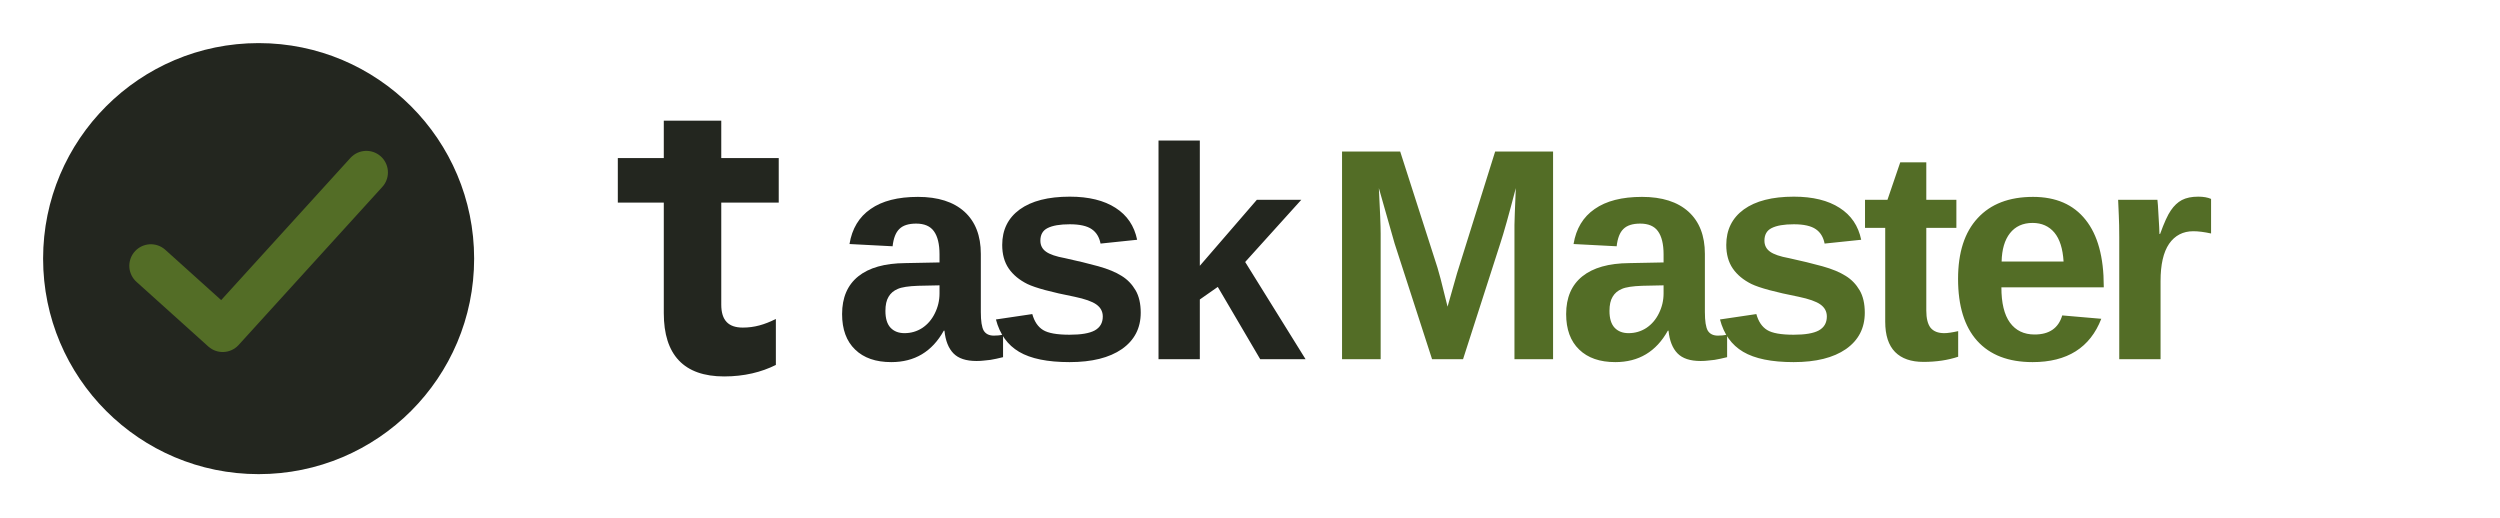
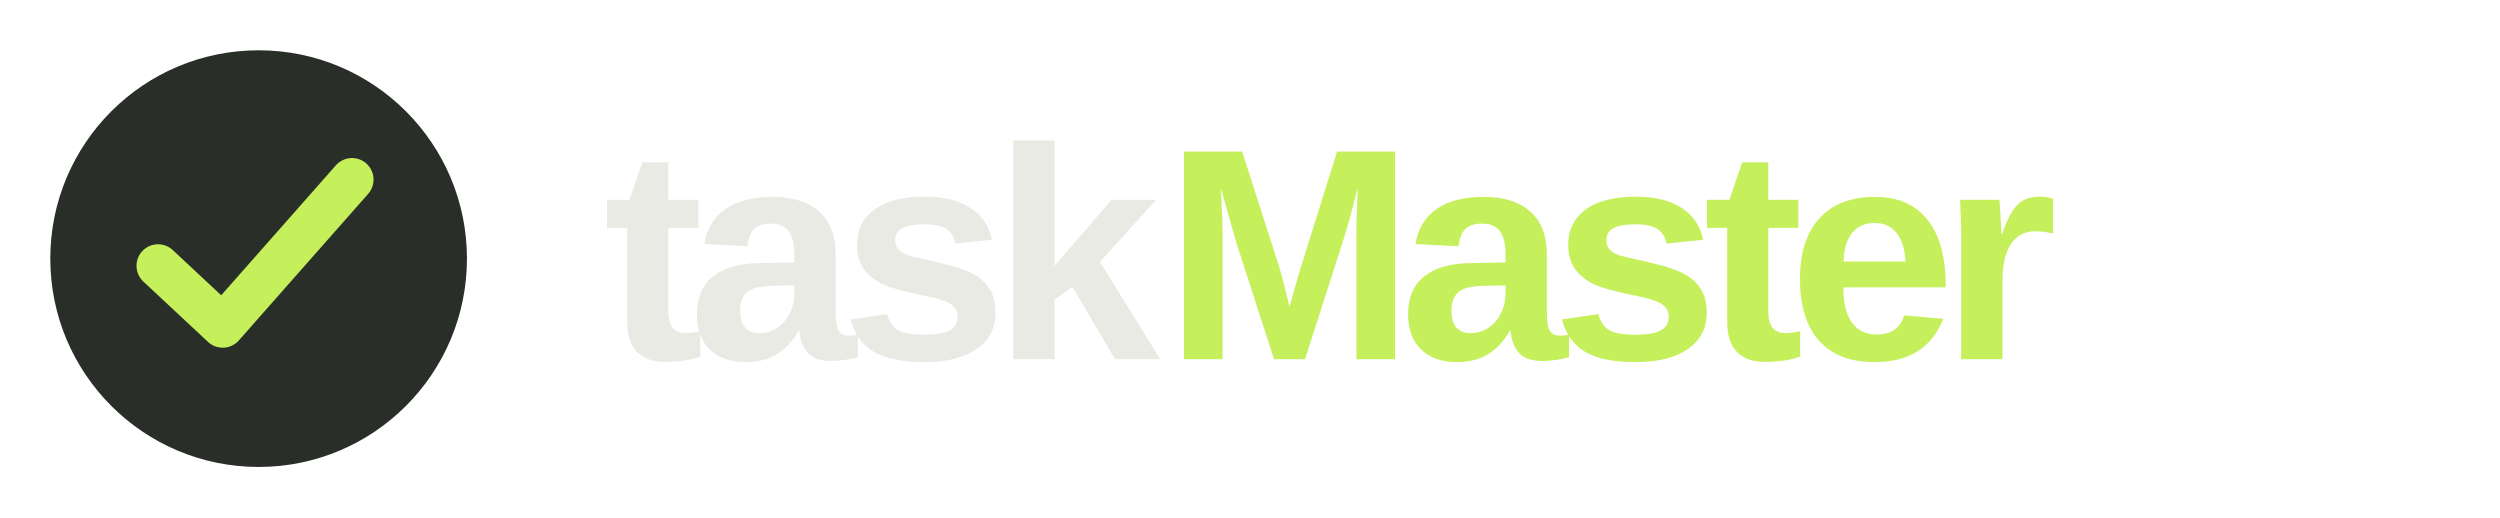
<svg xmlns="http://www.w3.org/2000/svg" width="174" height="36" viewBox="0 0 174 36" role="img" aria-label="taskMaster">
-   <circle cx="18" cy="18" r="15" fill="#23261f" />
-   <path d="M10.5 18.5 15.5 23l10-11" fill="none" stroke="#536d26" stroke-width="3" stroke-linecap="round" stroke-linejoin="round" />
-   <path d="M43 11h3.2V8.4h4V11h4v3.1h-4v7.1c0 1.1.5 1.6 1.5 1.6.8 0 1.5-.2 2.3-.6v3.2c-1 .5-2.2.8-3.6.8-2.8 0-4.2-1.5-4.2-4.4v-7.7H43z" fill="#23261f" />
-   <text x="58" y="25" fill="#23261f" font-family="Segoe UI,Arial,sans-serif" font-size="21" font-weight="750" letter-spacing="-1.1">ask</text>
-   <text x="92" y="25" fill="#536d26" font-family="Segoe UI,Arial,sans-serif" font-size="21" font-weight="750" letter-spacing="-1.1">Master</text>
+   <circle cx="18" cy="18" r="14.5" fill="#292e28" />
+   <path d="m11 18.5 4.5 4.2 9-10.2" fill="none" stroke="#c5ef5b" stroke-width="3" stroke-linecap="round" stroke-linejoin="round" />
+   <text x="42" y="25" fill="#e9eae3" font-family="Segoe UI,Arial,sans-serif" font-size="21" font-weight="750" letter-spacing="-1.1">task</text>
+   <text x="81" y="25" fill="#c5ef5b" font-family="Segoe UI,Arial,sans-serif" font-size="21" font-weight="750" letter-spacing="-1.1">Master</text>
</svg>
